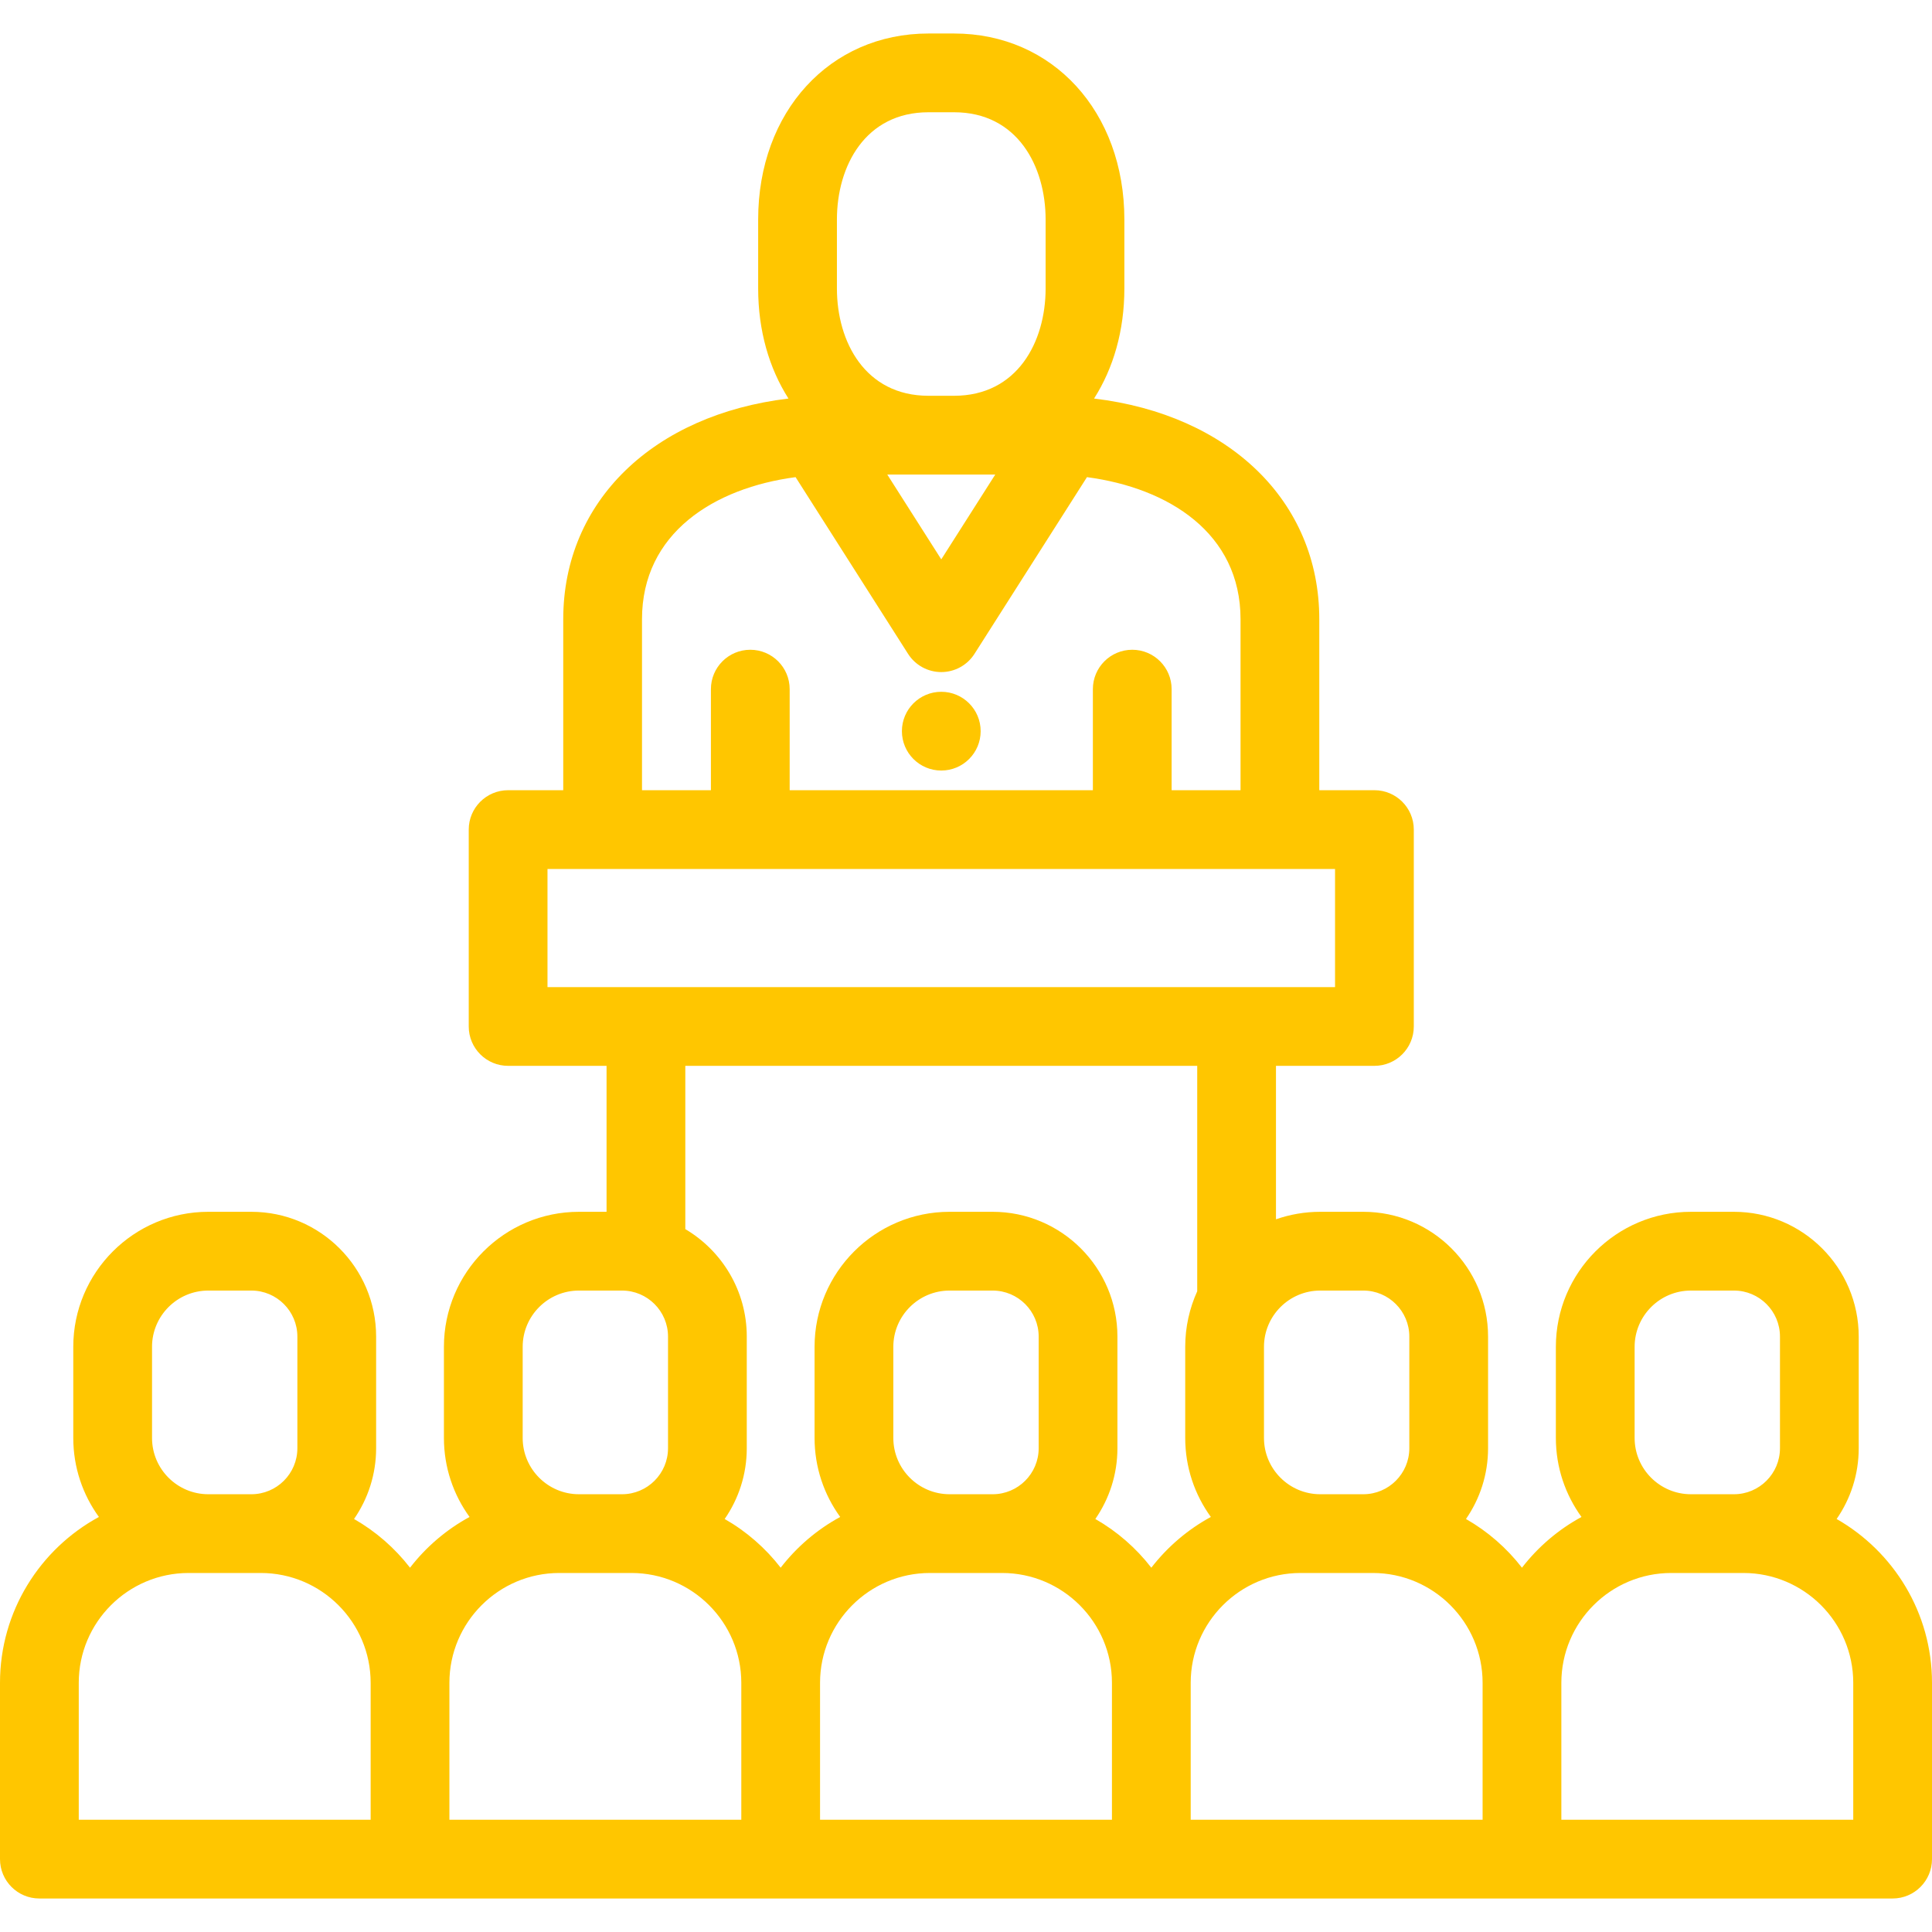
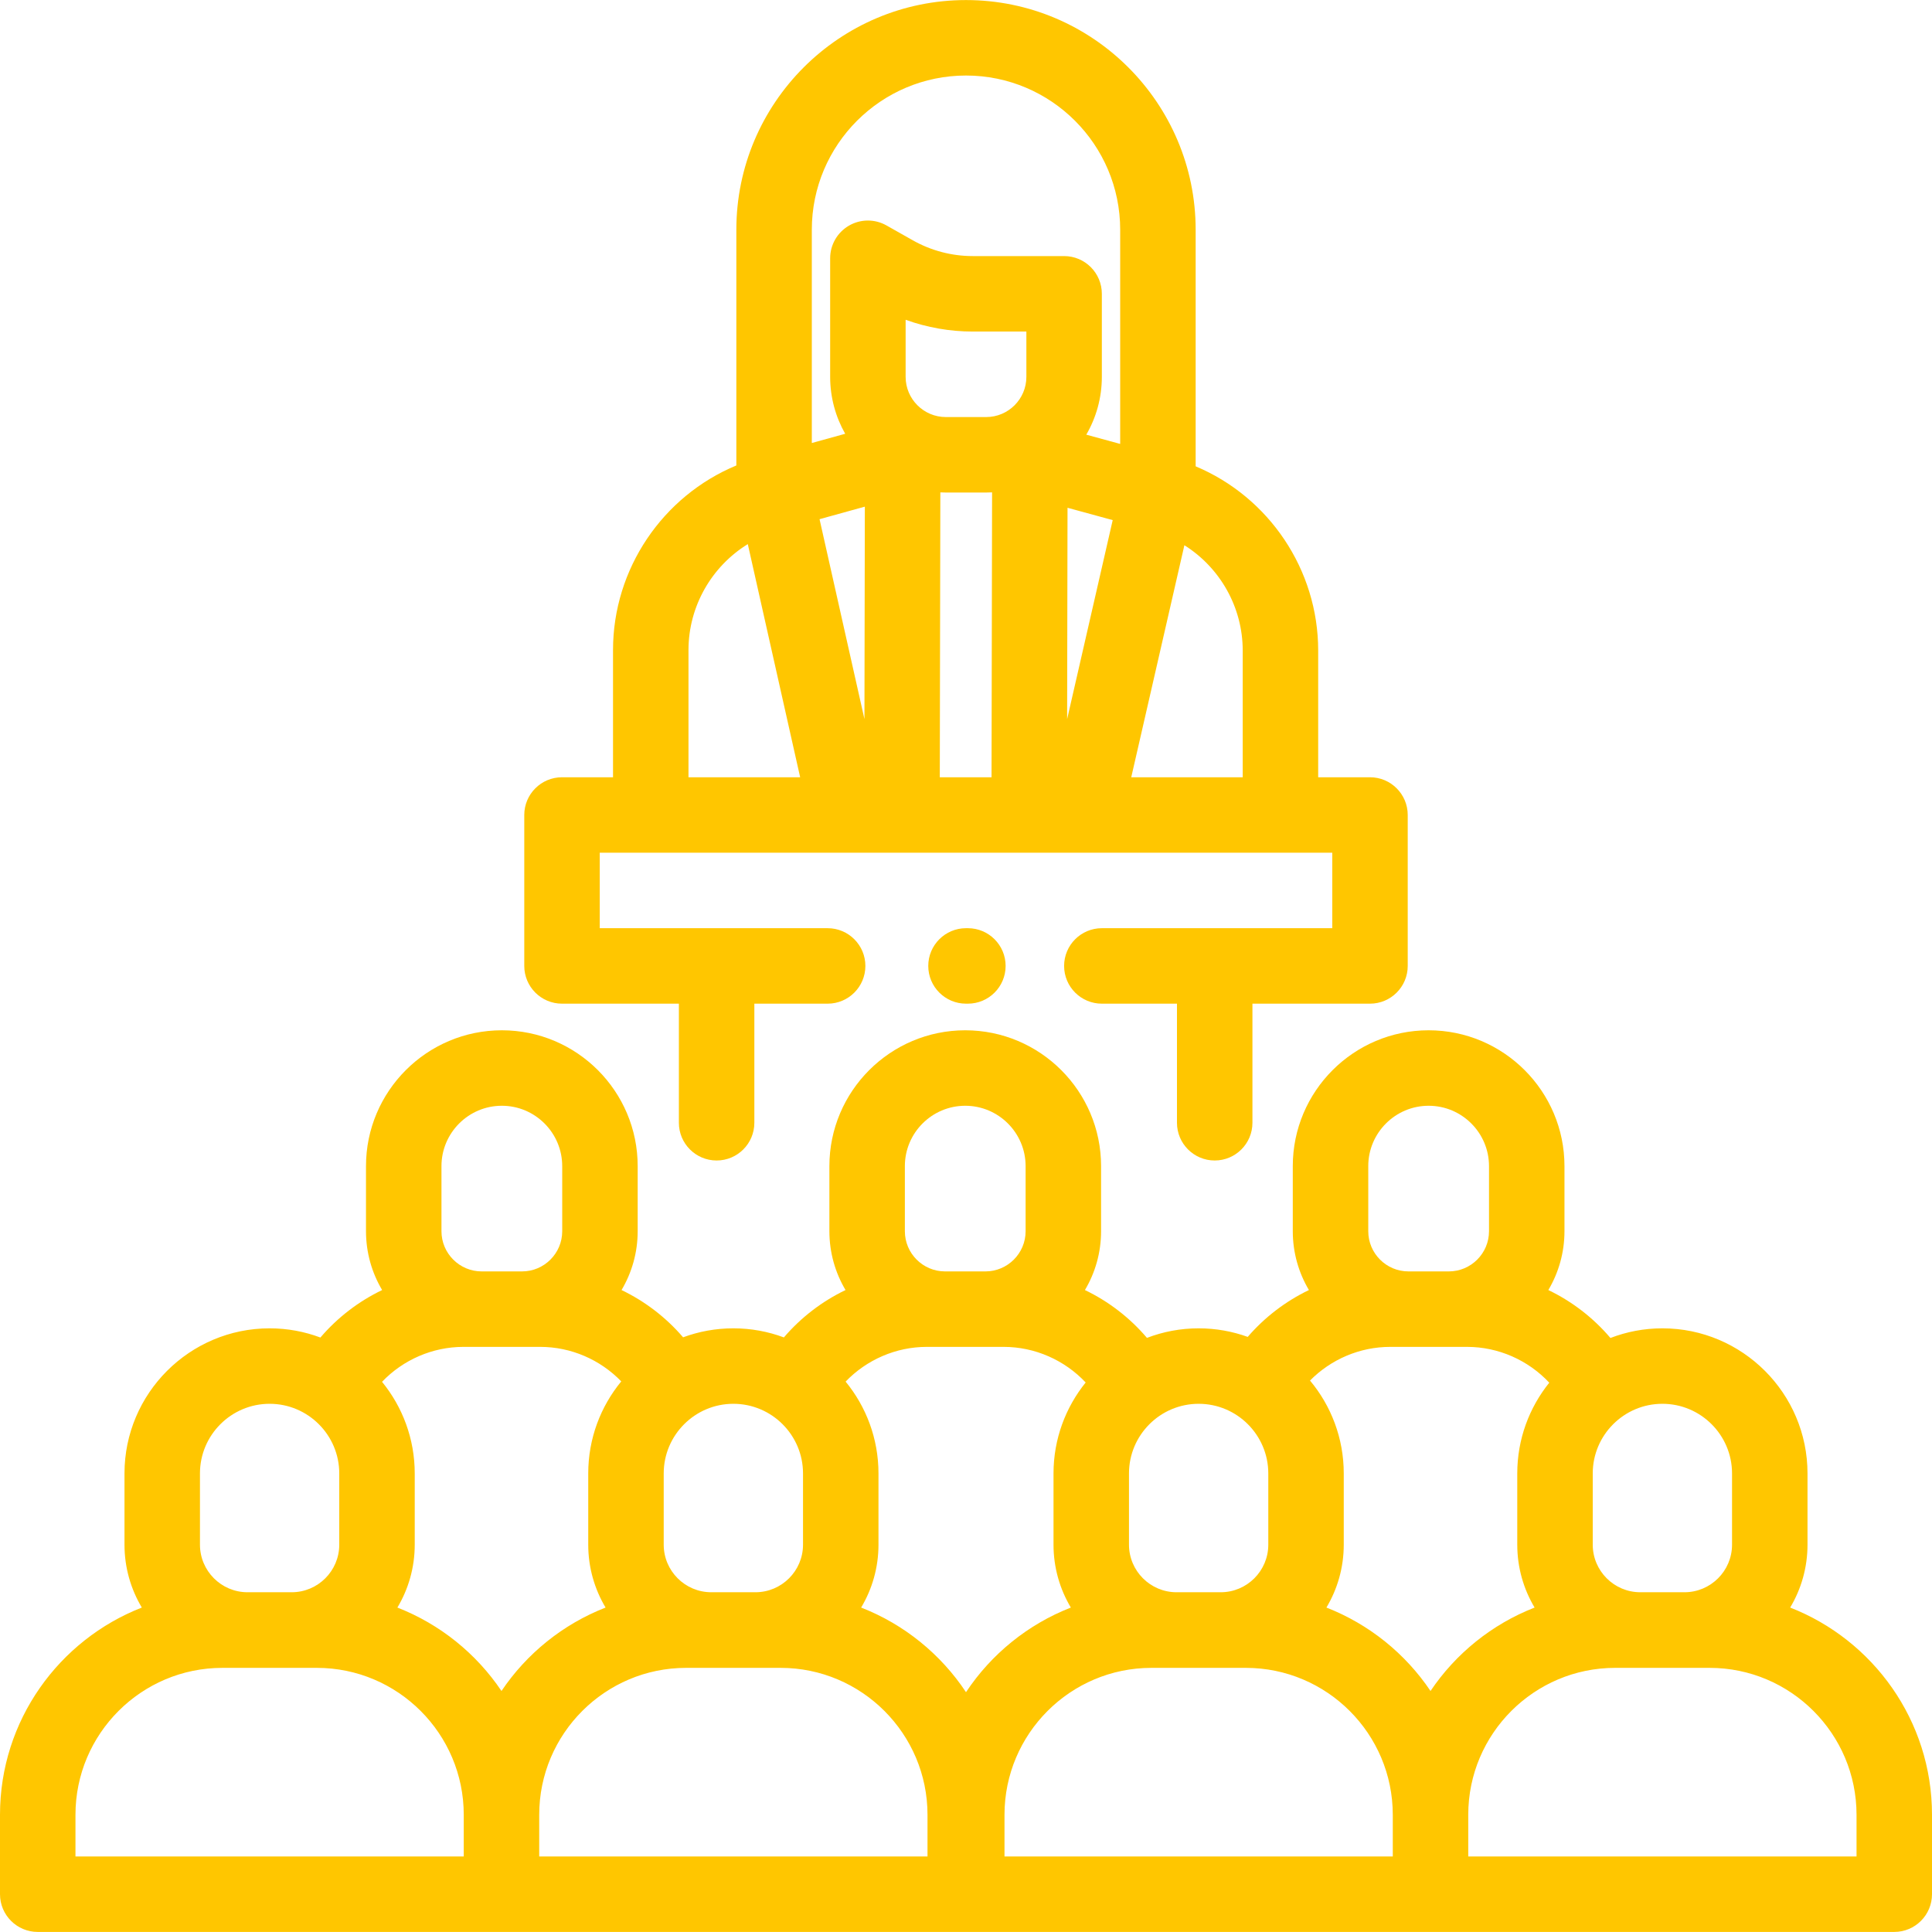
- <svg xmlns="http://www.w3.org/2000/svg" version="1.1" id="Layer_1" x="0px" y="0px" viewBox="0 0 512 512" style="enable-background:new 0 0 512 512;" xml:space="preserve" width="512px" height="512px">
+ <svg xmlns="http://www.w3.org/2000/svg" version="1.1" id="Capa_1" x="0px" y="0px" viewBox="0 0 512 512" style="enable-background:new 0 0 512 512;" xml:space="preserve" width="512px" height="512px">
  <g>
    <g>
-       <g>
-         <path d="M486.727,402.549c3.687-5.333,5.853-11.793,5.853-18.753v-29.592c0-18.231-14.832-33.063-33.063-33.063h-11.413     c-19.731,0-35.784,16.053-35.784,35.784v24.149c0,7.814,2.524,15.046,6.791,20.937c-6.152,3.34-11.519,7.941-15.774,13.444     c-4.036-5.219-9.079-9.617-14.837-12.907c3.687-5.333,5.853-11.793,5.853-18.753v-29.592c0-18.231-14.832-33.063-33.063-33.063     H349.88c-4.109,0-8.055,0.705-11.733,1.986v-40.666h26.089c5.762,0,10.435-4.672,10.435-10.435v-52.177     c0-5.763-4.673-10.435-10.435-10.435h-14.61v-45.308c0-31.368-23.985-54.214-59.686-58.488c5.11-8.009,8.03-17.984,8.03-29.17     V58.186c0-28.57-18.981-49.307-45.133-49.307h-6.783c-26.152,0-45.133,20.737-45.133,49.307v18.262     c0,11.186,2.92,21.161,8.03,29.17c-35.7,4.273-59.686,27.12-59.686,58.488v45.308h-14.61c-5.763,0-10.435,4.672-10.435,10.435     v52.177c0,5.764,4.673,10.435,10.435,10.435h26.089v38.68h-7.316c-19.731,0-35.784,16.053-35.784,35.784v24.149     c0,7.814,2.524,15.046,6.791,20.937c-6.152,3.34-11.519,7.941-15.774,13.444c-4.036-5.219-9.079-9.617-14.837-12.907     c3.687-5.333,5.853-11.793,5.853-18.753v-29.592c0-18.231-14.832-33.063-33.063-33.063H55.203     c-19.731,0-35.784,16.053-35.784,35.784v24.149c0,7.814,2.524,15.046,6.791,20.937C10.613,410.48,0,427.007,0,445.969v46.717     c0,5.763,4.673,10.435,10.435,10.435h98.226h98.226h98.226h98.226h98.226c5.762,0,10.435-4.672,10.435-10.435v-46.717     C512,427.394,501.807,411.164,486.727,402.549z M40.289,356.926c0-8.223,6.69-14.913,14.913-14.913h11.413     c6.721,0,12.192,5.469,12.192,12.192v29.592c0,6.721-5.469,12.191-12.192,12.191H55.203c-8.223,0-14.913-6.69-14.913-14.913     V356.926z M98.227,482.251H20.871v-36.282c0-16.052,13.059-29.111,29.111-29.111h19.134c16.052,0,29.111,13.059,29.111,29.111     V482.251z M349.88,342.013h11.413c6.721,0,12.192,5.469,12.192,12.192v29.592c0,6.721-5.469,12.191-12.192,12.191H349.88     c-8.223,0-14.913-6.69-14.913-14.913v-24.149C334.967,348.703,341.657,342.013,349.88,342.013z M221.792,58.186     c0-14.155,7.502-28.437,24.262-28.437h6.783c16.76,0,24.262,14.282,24.262,28.437v18.262c0,14.155-7.502,28.437-24.262,28.437     h-6.783c-16.76,0-24.262-14.282-24.262-28.437V58.186z M263.757,125.756l-14.311,22.482l-14.311-22.482H263.757z      M170.137,164.106c0-22.839,19.107-34.793,40.699-37.658l29.807,46.827c1.915,3.01,5.235,4.832,8.803,4.832     c3.568,0,6.888-1.822,8.803-4.832l29.807-46.827c21.592,2.865,40.699,14.818,40.699,37.658v45.308h-18.262v-26.785     c0-5.763-4.673-10.435-10.435-10.435s-10.435,4.672-10.435,10.435v26.785H209.27v-26.785c0-5.763-4.673-10.435-10.435-10.435     c-5.762,0-10.435,4.672-10.435,10.435v26.785h-18.262V164.106z M145.091,261.591v-31.306h208.709v31.306H145.091z      M138.515,356.926c0-8.223,6.69-14.913,14.913-14.913h11.413c6.721,0,12.192,5.469,12.192,12.192v29.592     c0,6.721-5.469,12.191-12.192,12.191h-11.413c-8.223,0-14.913-6.69-14.913-14.913V356.926z M196.453,482.251h-77.355v-36.282     h-0.001c0-16.052,13.059-29.111,29.111-29.111h19.134c16.052,0,29.111,13.059,29.111,29.111V482.251z M294.678,482.251h-77.355     v-36.282h-0.001c0-16.052,13.059-29.111,29.111-29.111h19.134c16.052,0,29.111,13.059,29.111,29.111V482.251z M236.741,381.075     v-24.149c0-8.223,6.69-14.913,14.913-14.913h11.413c6.721,0,12.192,5.469,12.192,12.192v29.592     c0,6.721-5.469,12.191-12.192,12.191h-11.413C243.431,395.987,236.741,389.297,236.741,381.075z M305.113,415.455     c-4.036-5.219-9.079-9.617-14.837-12.907c3.687-5.332,5.853-11.793,5.853-18.753v-29.592c0-18.231-14.832-33.063-33.063-33.063     h-11.413c-19.731,0-35.784,16.053-35.784,35.784v24.149c0,7.814,2.524,15.046,6.791,20.937     c-6.152,3.34-11.519,7.941-15.774,13.444c-4.036-5.219-9.079-9.617-14.837-12.907c3.687-5.333,5.853-11.793,5.853-18.753v-29.592     c0-12.11-6.549-22.715-16.288-28.474v-43.269h135.662v0v59.745c-2.037,4.494-3.181,9.473-3.181,14.719v24.149     c0,7.814,2.524,15.046,6.791,20.937C314.735,405.352,309.368,409.953,305.113,415.455z M392.904,482.251h-77.355v-36.282h-0.001     c0-16.052,13.059-29.111,29.111-29.111h19.134c16.052,0,29.111,13.059,29.111,29.111V482.251z M433.192,356.926     c0-8.223,6.69-14.913,14.913-14.913h11.413c6.721,0,12.192,5.469,12.192,12.192v29.592c0,6.721-5.469,12.191-12.192,12.191     h-11.413c-8.223,0-14.913-6.69-14.913-14.913V356.926z M491.13,482.251h-0.001h-77.355v-36.282     c0-16.052,13.059-29.111,29.111-29.111h19.134c16.052,0,29.111,13.059,29.111,29.111V482.251z" fill="#ffc600" />
-         <circle cx="249.449" cy="193.766" r="10.435" fill="#ffc600" />
-       </g>
+       <path d="M474.414,426.02c2.914-4.88,4.594-10.578,4.594-16.664v-18.877c0-21.206-17.253-38.458-38.459-38.458    c-4.85,0-9.489,0.911-13.767,2.557c-4.56-5.368-10.182-9.686-16.458-12.703c2.713-4.572,4.277-9.902,4.277-15.593v-17.245    c0-19.851-16.149-36-36-36s-36,16.149-36,36v17.245c0,5.691,1.564,11.021,4.277,15.593c-6.165,2.964-11.702,7.178-16.219,12.415    c-4.065-1.466-8.444-2.269-13.008-2.269c-4.823,0-9.438,0.901-13.696,2.529c-4.556-5.355-10.169-9.663-16.435-12.675    c2.713-4.572,4.277-9.902,4.277-15.593v-17.245c0-19.851-16.149-36-36-36s-36,16.149-36,36v17.245    c0,5.691,1.564,11.021,4.277,15.593c-6.219,2.99-11.797,7.254-16.336,12.554c-4.173-1.555-8.683-2.409-13.391-2.409    c-4.681,0-9.167,0.843-13.32,2.381c-4.534-5.288-10.104-9.542-16.312-12.526c2.713-4.572,4.277-9.902,4.277-15.593v-17.245    c0-19.851-16.149-36-36-36s-36,16.149-36,36v17.245c0,5.691,1.564,11.021,4.277,15.593c-6.23,2.995-11.816,7.27-16.359,12.583    c-4.192-1.572-8.727-2.437-13.461-2.437c-21.206,0-38.458,17.252-38.458,38.458v18.877c0,6.085,1.68,11.784,4.594,16.664    C15.615,434.592,0,455.967,0,480.935v21.048c0,5.522,4.478,10,10,10h492c5.522,0,10-4.478,10-10v-21.048    C512,455.967,496.385,434.591,474.414,426.02z M422.093,390.479c0-10.178,8.28-18.458,18.458-18.458s18.458,8.281,18.458,18.458    v18.877c0,6.951-5.655,12.606-12.607,12.606h-11.703c-6.951,0-12.606-5.655-12.606-12.606V390.479z M378.603,293.038    c8.822,0,16,7.178,16,16v17.245c0,5.875-4.779,10.654-10.654,10.654h-10.692c-5.874,0-10.653-4.779-10.653-10.654v-17.245h-0.001    C362.603,300.216,369.781,293.038,378.603,293.038z M299.194,390.479c0-10.178,8.28-18.458,18.458-18.458    c10.178,0,18.458,8.281,18.458,18.458v18.877c0,6.951-5.655,12.606-12.607,12.606H311.8c-6.951,0-12.606-5.655-12.606-12.606    V390.479z M255.798,293.038c8.822,0,16,7.178,16,16v17.245c0,5.875-4.779,10.654-10.654,10.654h-10.692    c-5.874,0-10.653-4.779-10.653-10.654v-17.245h-0.001C239.798,300.216,246.976,293.038,255.798,293.038z M175.891,390.479    c0-10.178,8.28-18.458,18.458-18.458c10.177,0,18.458,8.281,18.458,18.458v18.877c0,6.951-5.655,12.606-12.607,12.606h-11.703    c-6.951,0-12.606-5.655-12.606-12.606V390.479z M132.993,293.038c8.822,0,16,7.178,16,16v17.245    c0,5.875-4.779,10.654-10.654,10.654h-10.692c-5.874,0-10.653-4.779-10.653-10.654v-17.245h-0.001    C116.993,300.216,124.171,293.038,132.993,293.038z M71.449,372.021c10.179,0,18.459,8.28,18.459,18.458v18.877    c0,6.951-5.655,12.606-12.607,12.606H65.598c-6.951,0-12.606-5.655-12.606-12.606v-18.877h-0.001    C52.991,380.301,61.271,372.021,71.449,372.021z M122.899,491.983H20v-11.048c0-21.468,17.465-38.933,38.933-38.933h25.033    c21.468,0,38.933,17.465,38.933,38.933V491.983z M132.898,448.13c-6.675-9.925-16.292-17.704-27.585-22.11    c2.915-4.88,4.595-10.579,4.595-16.664v-18.877c0-9.203-3.253-17.659-8.665-24.286c5.568-5.818,13.348-9.256,21.565-9.256h4.838    h10.692h4.839c8.167,0,15.902,3.395,21.462,9.147c-5.465,6.643-8.75,15.142-8.75,24.395v18.877c0,6.085,1.68,11.784,4.594,16.664    C149.191,430.426,139.574,438.206,132.898,448.13z M245.798,491.982h-102.9v-11.048c0-21.468,17.466-38.933,38.934-38.933h25.033    c21.468,0,38.933,17.465,38.933,38.933V491.982z M256,448.445c-6.683-10.073-16.377-17.973-27.788-22.425    c2.914-4.88,4.594-10.578,4.594-16.664v-18.877c0-9.228-3.269-17.705-8.708-24.34c5.565-5.786,13.322-9.202,21.514-9.202h4.838    h10.692h4.839c8.302,0,16.156,3.509,21.734,9.436c-5.325,6.6-8.523,14.985-8.523,24.106v18.877c0,6.085,1.68,11.784,4.594,16.664    C272.377,430.472,262.683,438.372,256,448.445z M369.102,491.983h-102.9v-11.048c0-21.468,17.465-38.933,38.933-38.933h25.033    c21.468,0,38.934,17.465,38.934,38.933V491.983z M379.102,448.13c-6.675-9.925-16.292-17.704-27.586-22.11    c2.914-4.88,4.594-10.579,4.594-16.664v-18.877c0-9.359-3.364-17.945-8.942-24.62c5.544-5.618,13.188-8.922,21.25-8.922h4.838    h10.692h4.839c8.328,0,16.204,3.53,21.785,9.49c-5.3,6.592-8.481,14.955-8.481,24.052v18.877c0,6.085,1.68,11.784,4.594,16.664    C395.393,430.426,385.777,438.206,379.102,448.13z M492.001,491.982L492.001,491.982H389.102v-11.048    c0-21.468,17.465-38.933,38.933-38.933h25.033c21.468,0,38.933,17.465,38.933,38.933V491.982z" fill="#ffc600" />
+     </g>
+   </g>
+   <g>
+     <g>
+       <path d="M256.5,245.982H256c-5.522,0-10,4.478-10,10c0,5.522,4.478,10,10,10h0.5c5.522,0,10-4.478,10-10    C266.5,250.46,262.022,245.982,256.5,245.982z" fill="#ffc600" />
+     </g>
+   </g>
+   <g>
+     <g>
+       <path d="M363.062,205.982h-13.729v-33.574c0-21.475-13.056-40.669-32.472-48.827V60.877c0-33.559-27.303-60.861-60.861-60.861    s-60.861,27.303-60.861,60.861v62.476c-19.526,8.108-32.682,27.384-32.682,48.917v33.712h-13.52c-5.522,0-10,4.478-10,10v40    c0.001,5.523,4.478,10,10.001,10h30.972v31.56c0,5.522,4.478,10,10,10c5.522,0,10-4.478,10-10v-31.56h19.424    c5.522,0,10-4.478,10-10c0-5.522-4.478-10-10-10h-60.396v-20h194.125v20H292c-5.522,0-10,4.478-10,10c0,5.522,4.478,10,10,10    h19.909v31.56c0,5.522,4.478,10,10,10c5.522,0,10-4.478,10-10v-31.56h31.153c5.522,0,10-4.478,10-10v-40    C373.062,210.46,368.584,205.982,363.062,205.982z M182.457,205.982V172.27c0-11.621,6.158-22.182,15.717-28.074l13.876,61.786    H182.457z M229.086,190.565l-11.898-52.977l12.005-3.32L229.086,190.565z M262.768,205.983h-13.713l0.145-75.496    c0.482,0.023,0.966,0.037,1.453,0.037h10.693c0.525,0,1.047-0.013,1.566-0.04L262.768,205.983z M272,99.869    c0,5.875-4.779,10.654-10.653,10.654h-10.693c-5.874,0-10.653-4.779-10.653-10.654V84.744c5.684,2.054,11.709,3.12,17.781,3.12    H272V99.869z M282.798,190.589l0.107-56.025l11.975,3.271L282.798,190.589z M296.861,117.645l-8.982-2.454    c2.615-4.511,4.121-9.742,4.121-15.321V77.864c0-5.522-4.478-10-10-10h-24.219c-5.552,0-11.042-1.444-15.877-4.177l-6.984-3.947    c-3.096-1.75-6.888-1.724-9.96,0.069c-3.071,1.792-4.96,5.08-4.96,8.637v31.423c0,5.482,1.454,10.629,3.986,15.086l-8.847,2.447    V60.877c0-22.531,18.33-40.861,40.861-40.861s40.861,18.33,40.861,40.861V117.645z M329.333,205.982h-29.541l14.083-61.491    c9.414,5.919,15.458,16.39,15.458,27.917V205.982z" fill="#ffc600" />
    </g>
  </g>
  <g>
</g>
  <g>
</g>
  <g>
</g>
  <g>
</g>
  <g>
</g>
  <g>
</g>
  <g>
</g>
  <g>
</g>
  <g>
</g>
  <g>
</g>
  <g>
</g>
  <g>
</g>
  <g>
</g>
  <g>
</g>
  <g>
</g>
</svg>
